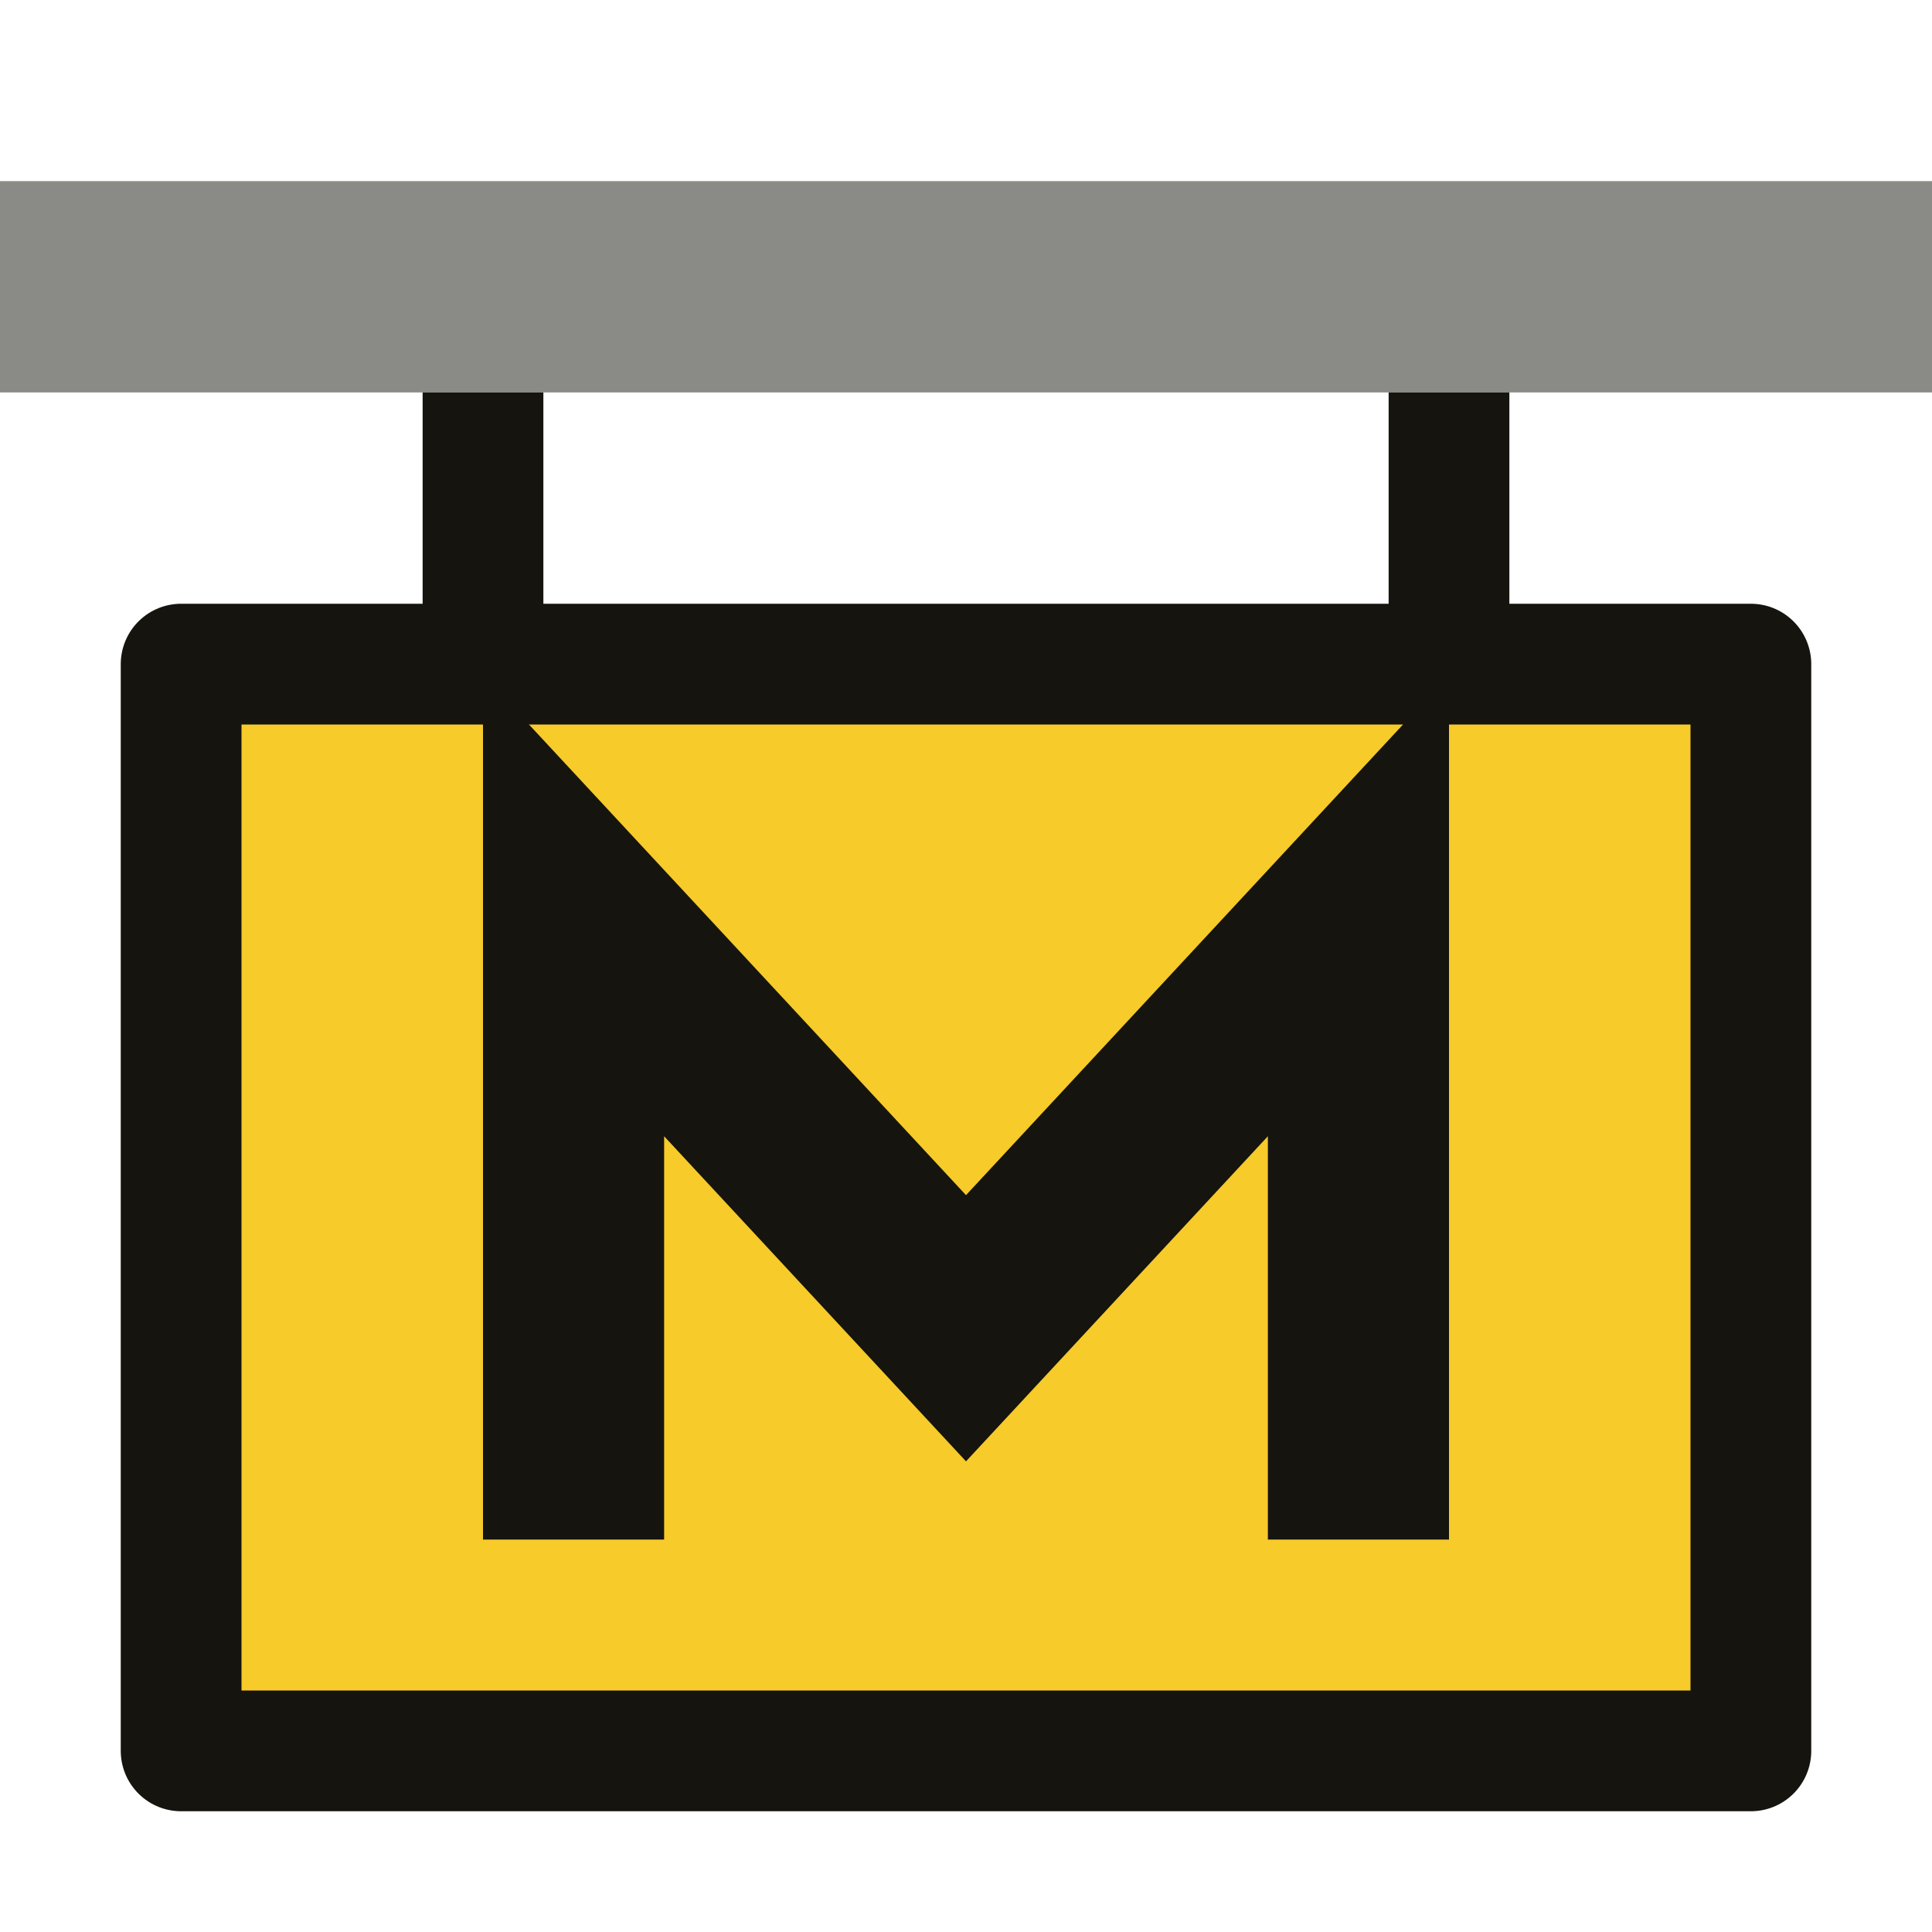
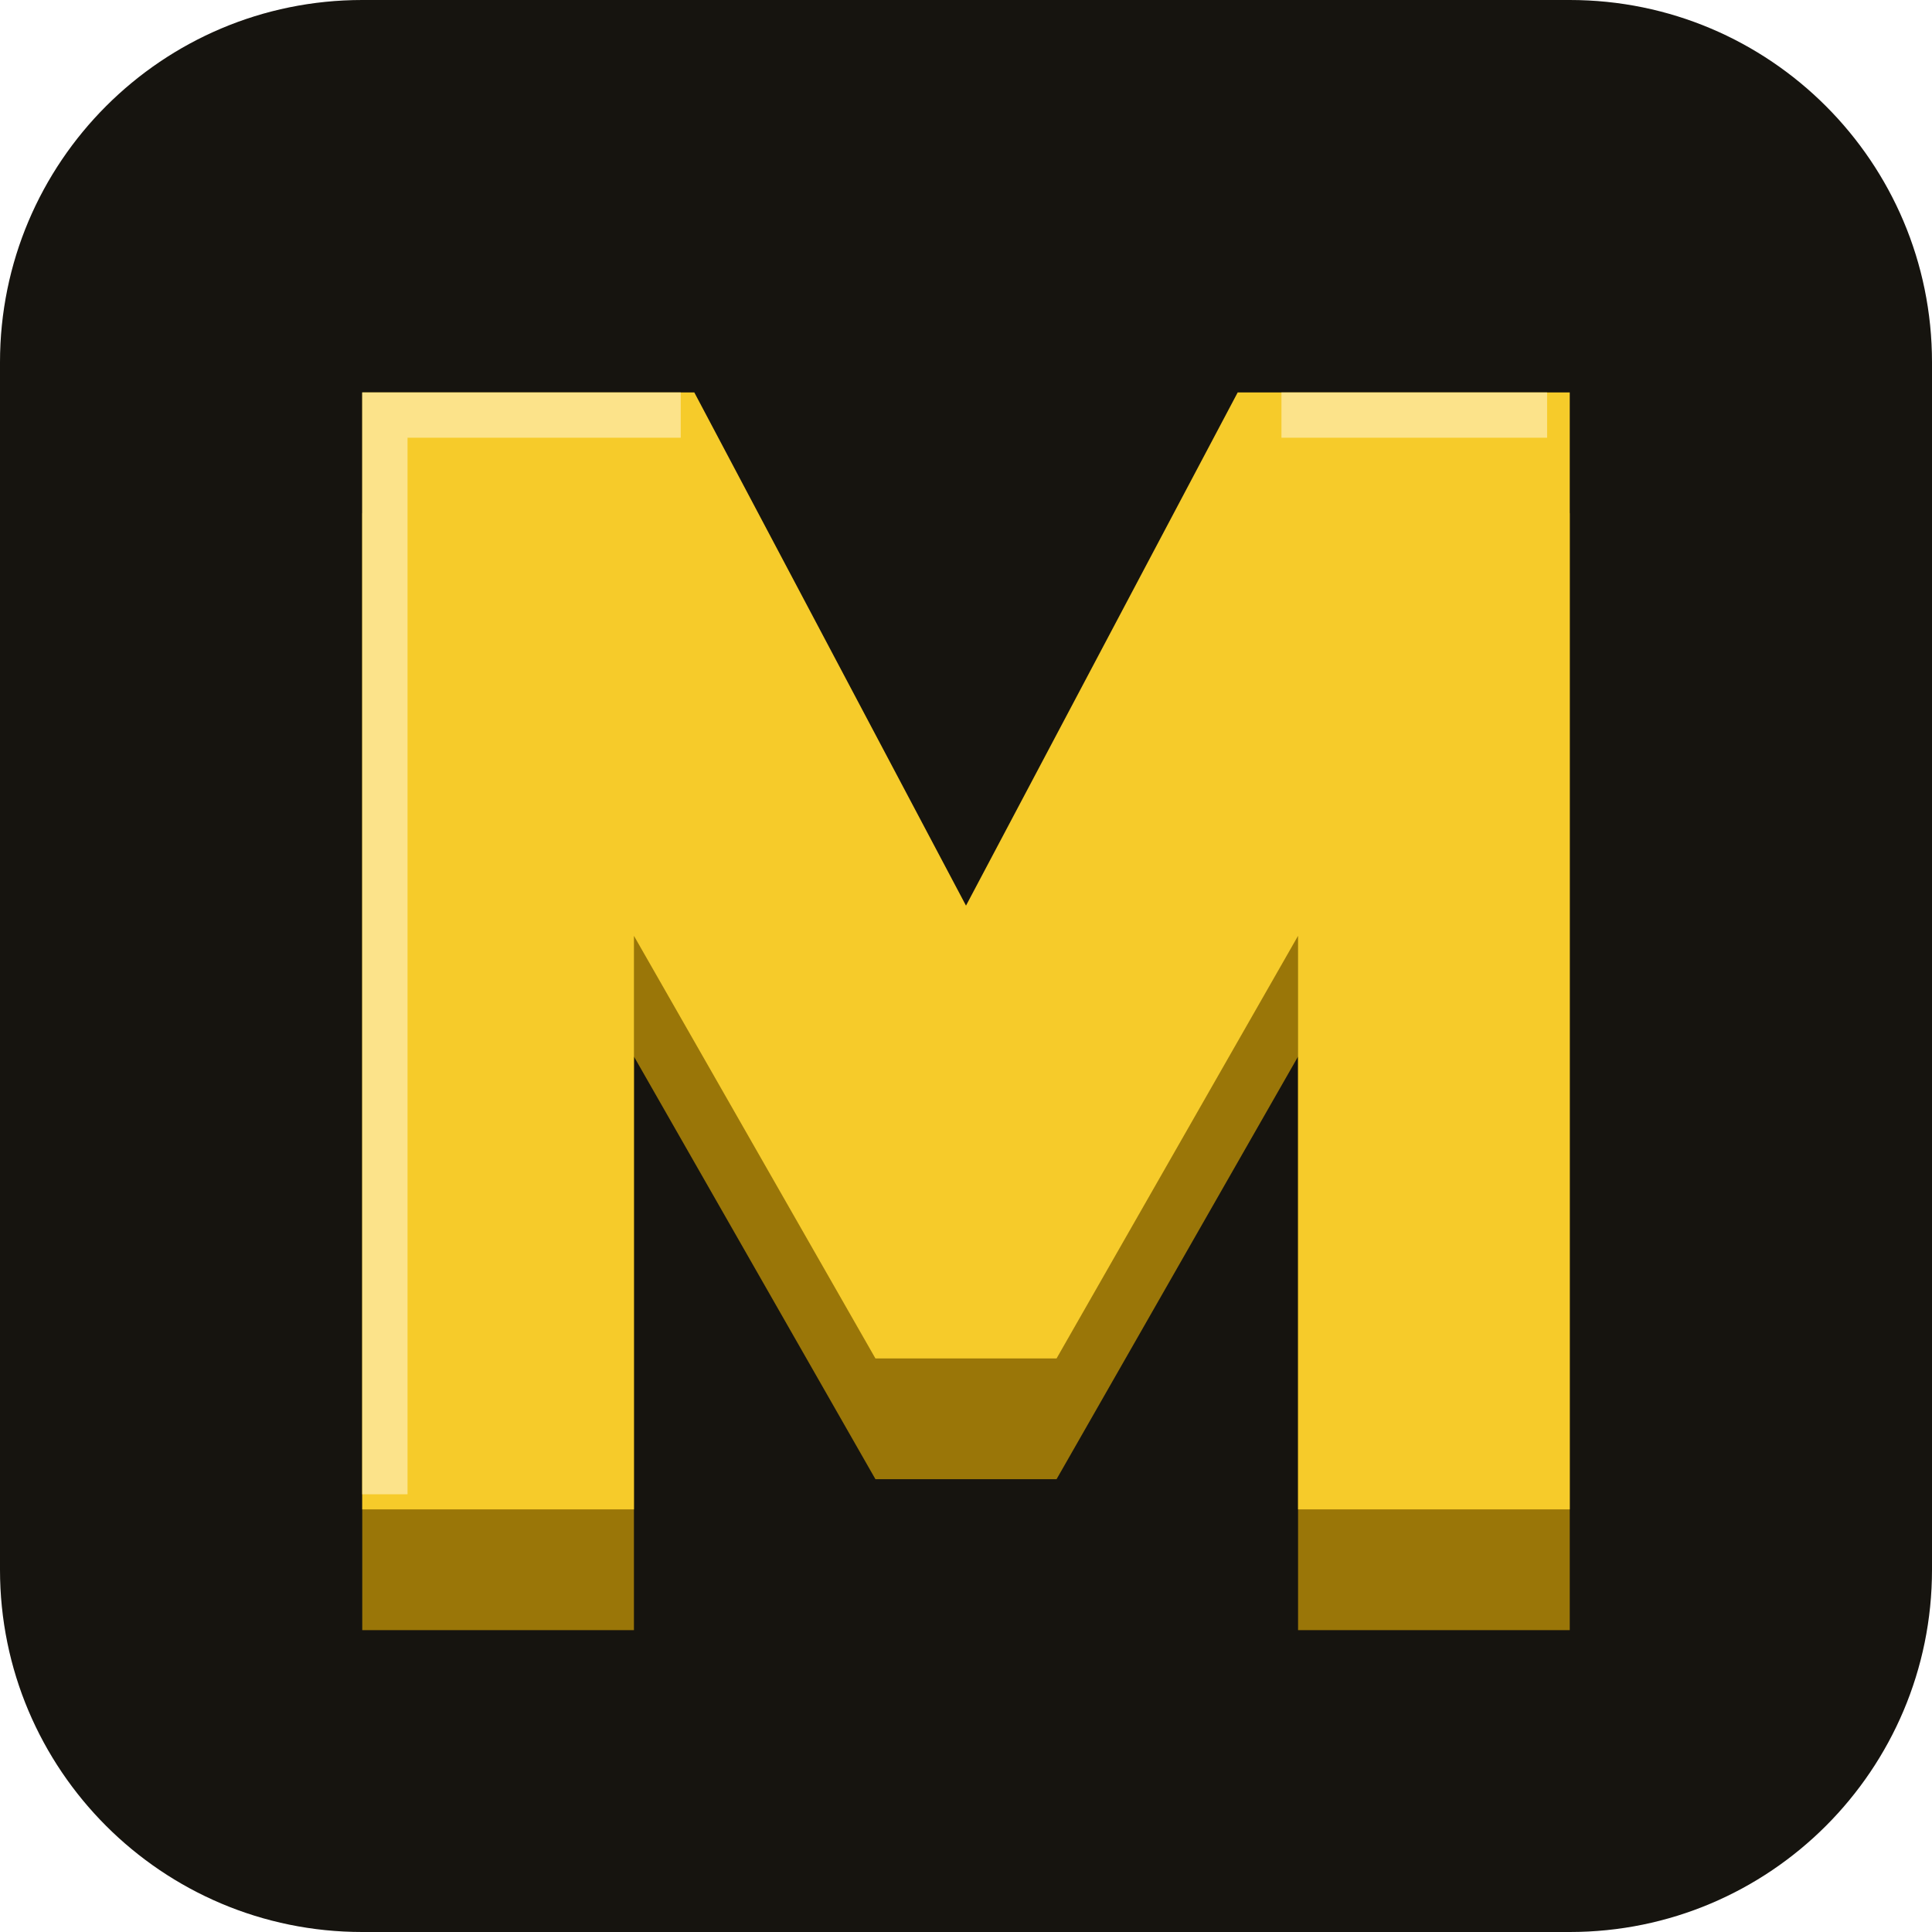
<svg xmlns="http://www.w3.org/2000/svg" viewBox="0 0 64 64">
-   <rect x="0" y="6" width="64" height="7" fill="#8A8B86" />
-   <rect x="14" y="13" width="4" height="9" fill="#16140F" />
-   <rect x="46" y="13" width="4" height="9" fill="#16140F" />
-   <path d="M6 22h52v36H6z" fill="#F6CB2A" stroke="#16140F" stroke-width="4" stroke-linejoin="round" />
-   <path d="M19 51V30l13 14 13-14v21" fill="none" stroke="#16140F" stroke-width="6" stroke-linejoin="miter" />
+   <rect width="64" height="64" rx="12" fill="#16140F" />
+   <path transform="translate(0 4)" fill="#9A7608" d="M12 50V13h11l9 17 9-17h11v37h-9V31l-8 14h-6l-8-14v19z" />
+   <path fill="#F6CB2A" d="M12 50V13h11l9 17 9-17h11v37h-9V31l-8 14h-6l-8-14v19z" />
+   <path fill="none" stroke="#FCE38A" stroke-width="1.5" d="M12.75 49.5V13.75h9.8M42.45 13.75h8.8" />
</svg>
